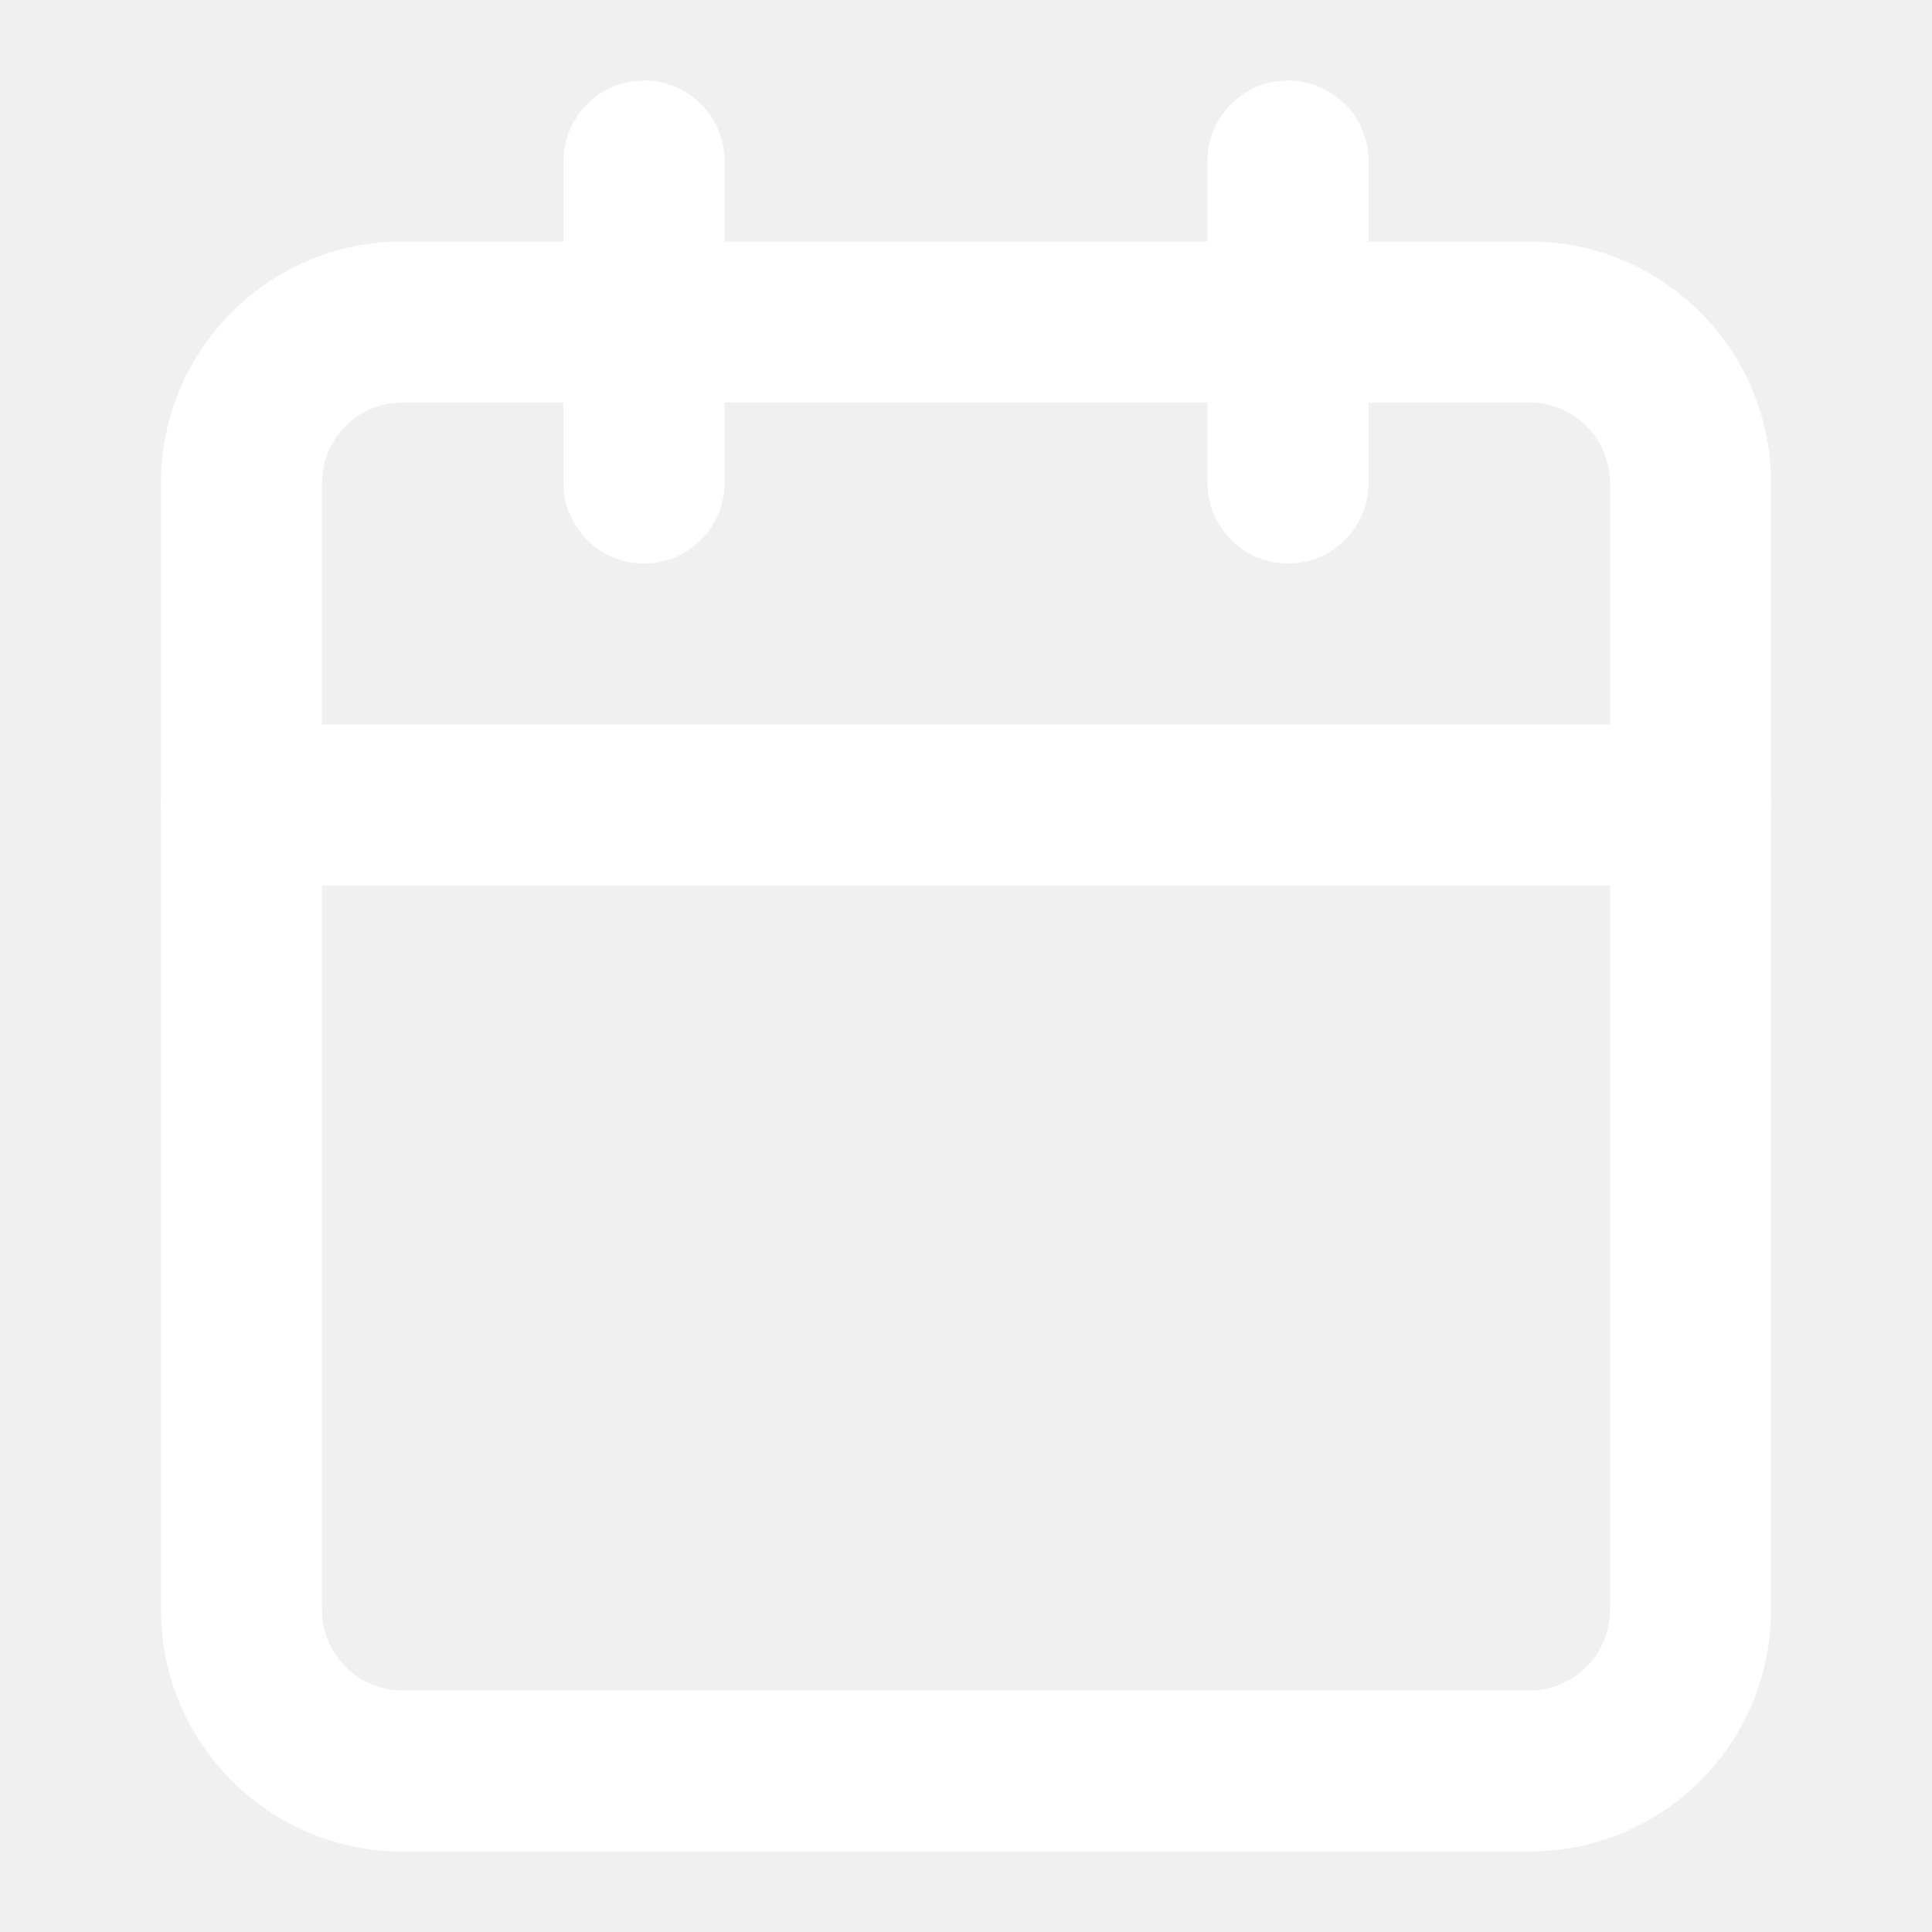
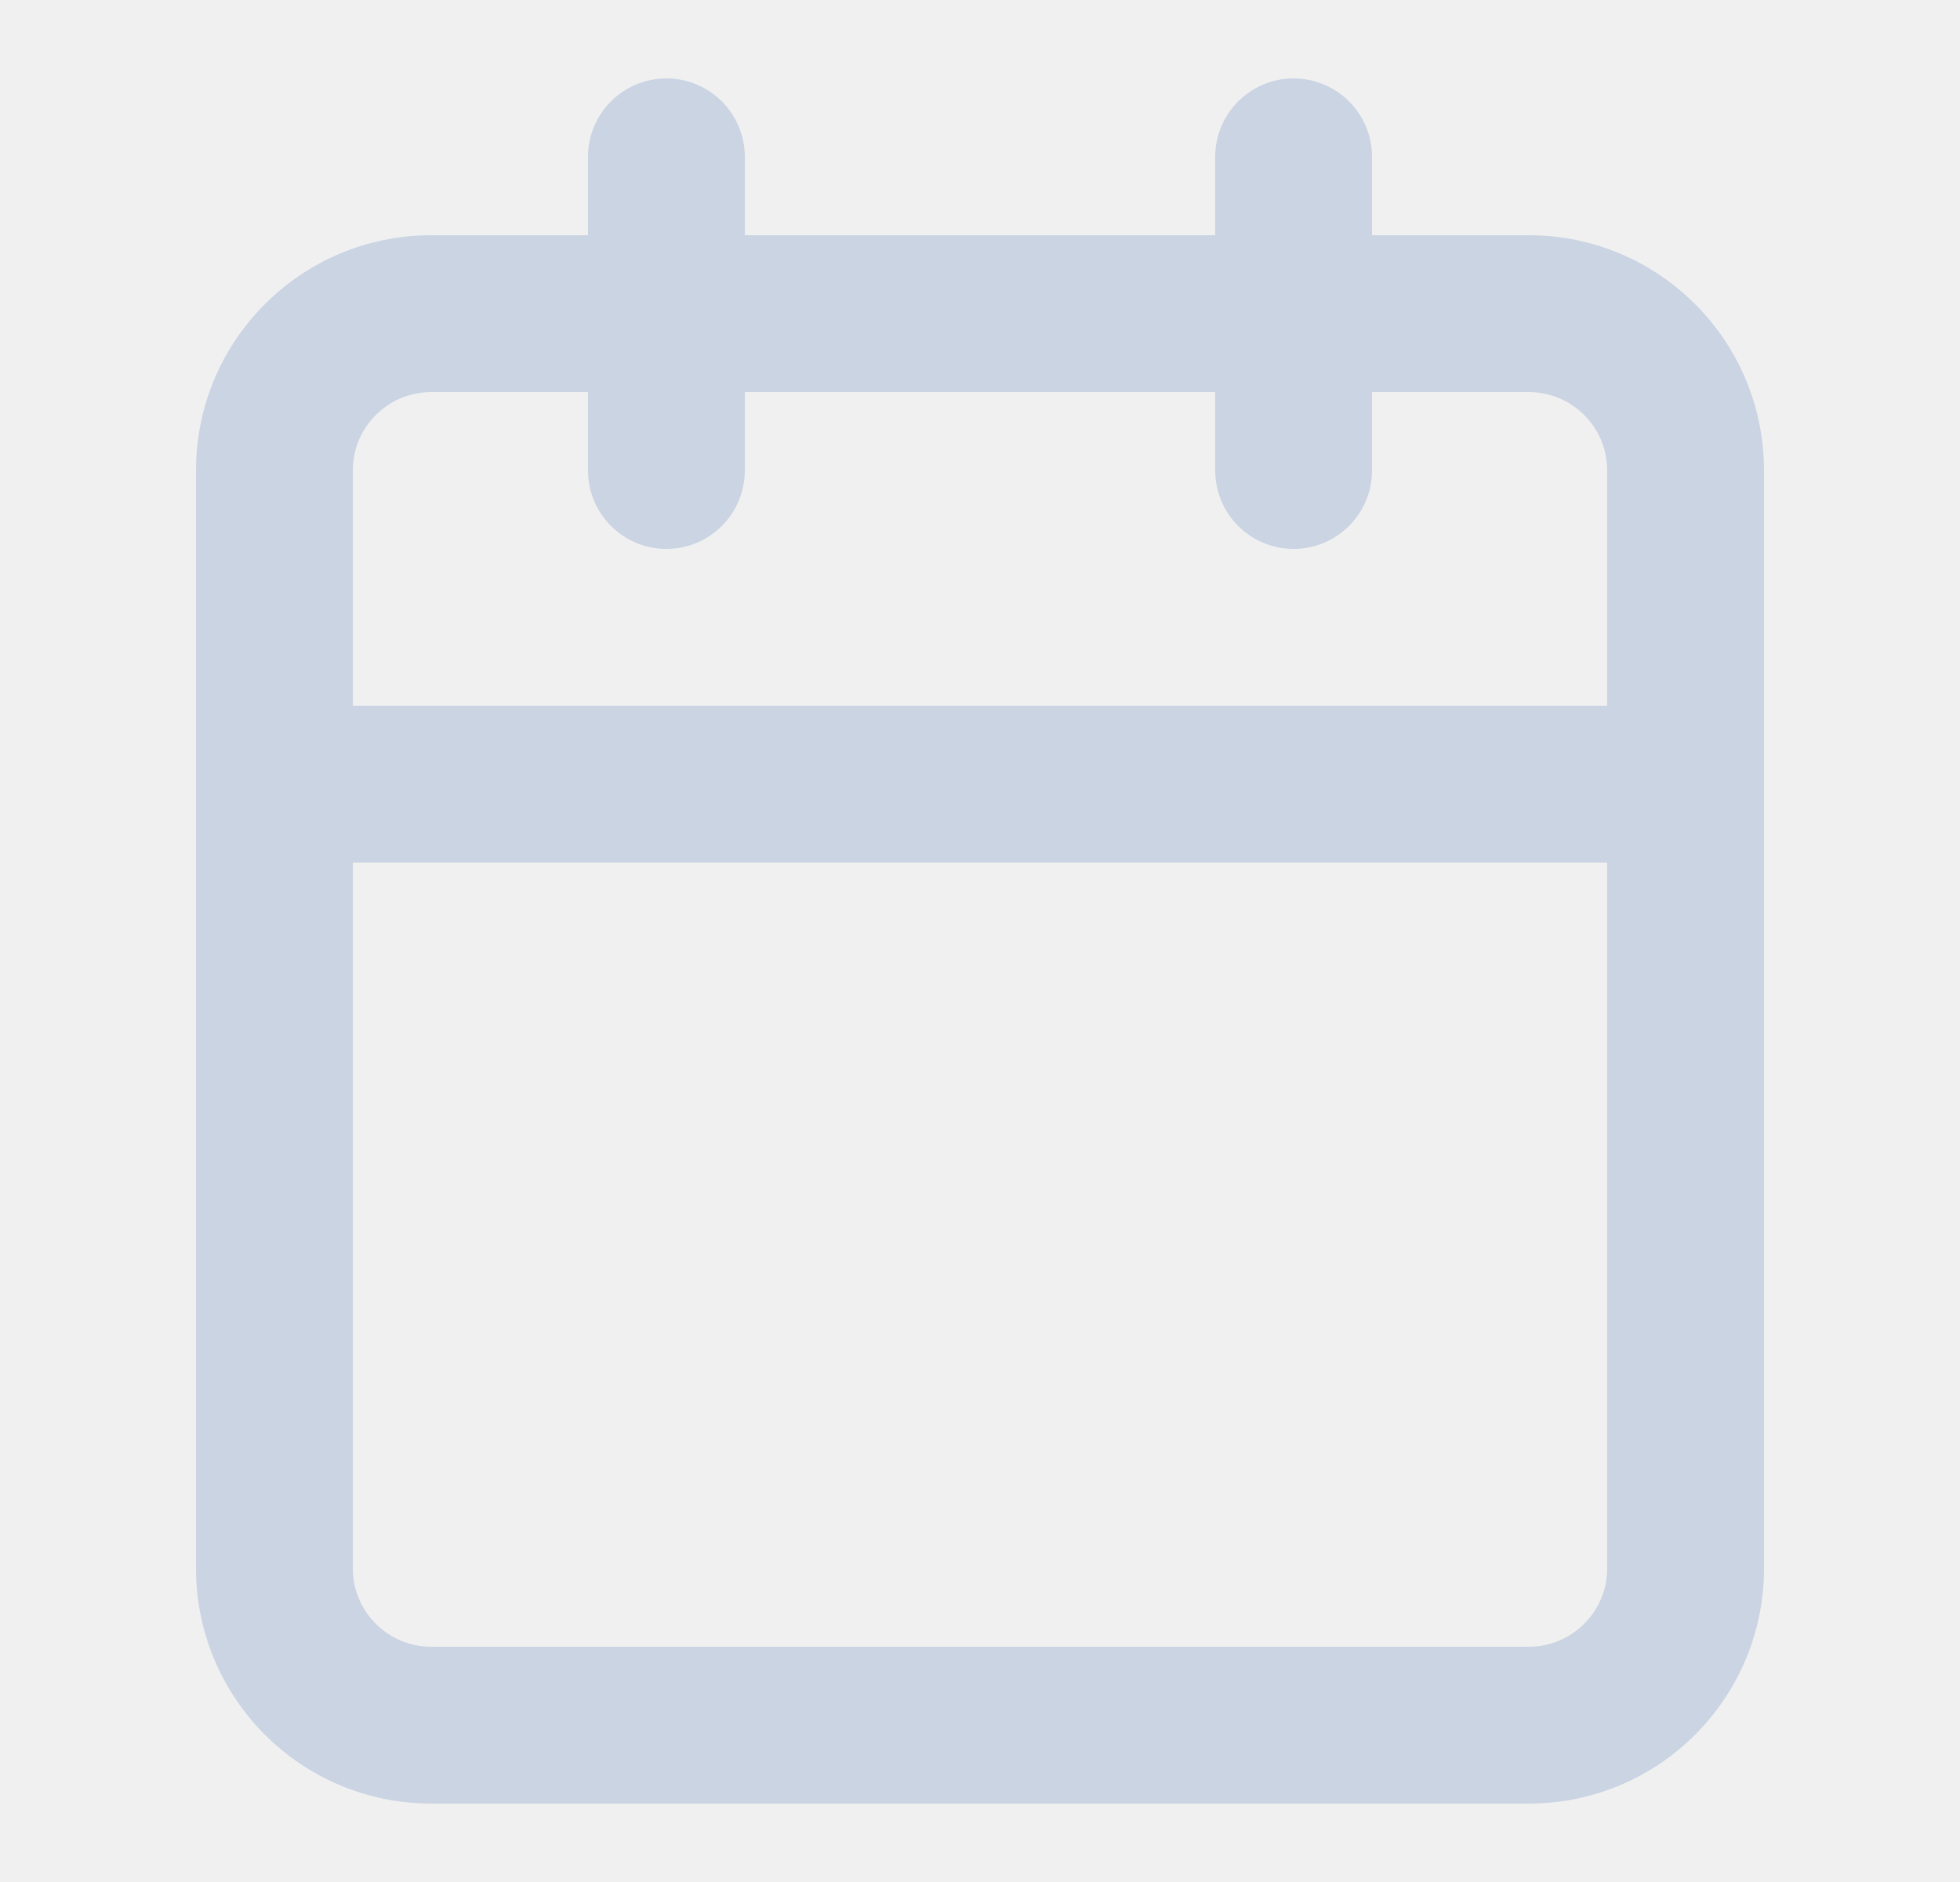
- <svg xmlns="http://www.w3.org/2000/svg" width="24" height="24" viewBox="0 0 24 24" fill="none">
-   <path fill-rule="evenodd" clip-rule="evenodd" d="M5 5C4.448 5 4 5.448 4 6V20C4 20.552 4.448 21 5 21H19C19.552 21 20 20.552 20 20V6C20 5.448 19.552 5 19 5H5ZM2 6C2 4.343 3.343 3 5 3H19C20.657 3 22 4.343 22 6V20C22 21.657 20.657 23 19 23H5C3.343 23 2 21.657 2 20V6Z" fill="white" />
-   <path fill-rule="evenodd" clip-rule="evenodd" d="M16 1C16.552 1 17 1.448 17 2V6C17 6.552 16.552 7 16 7C15.448 7 15 6.552 15 6V2C15 1.448 15.448 1 16 1Z" fill="white" />
-   <path fill-rule="evenodd" clip-rule="evenodd" d="M8 1C8.552 1 9 1.448 9 2V6C9 6.552 8.552 7 8 7C7.448 7 7 6.552 7 6V2C7 1.448 7.448 1 8 1Z" fill="white" />
-   <path fill-rule="evenodd" clip-rule="evenodd" d="M2 10C2 9.448 2.448 9 3 9H21C21.552 9 22 9.448 22 10C22 10.552 21.552 11 21 11H3C2.448 11 2 10.552 2 10Z" fill="white" />
+ <svg xmlns="http://www.w3.org/2000/svg" width="25" height="24" viewBox="0 0 25 24" fill="none">
+   <path fill-rule="evenodd" clip-rule="evenodd" d="M5.5 5C4.948 5 4.5 5.448 4.5 6V20C4.5 20.552 4.948 21 5.5 21H19.5C20.052 21 20.5 20.552 20.5 20V6C20.5 5.448 20.052 5 19.5 5H5.5ZM2.5 6C2.5 4.343 3.843 3 5.5 3H19.5C21.157 3 22.5 4.343 22.5 6V20C22.5 21.657 21.157 23 19.5 23H5.5C3.843 23 2.5 21.657 2.5 20V6Z" fill="#CBD4E3" />
+   <path fill-rule="evenodd" clip-rule="evenodd" d="M16.5 1C17.052 1 17.5 1.448 17.5 2V6C17.5 6.552 17.052 7 16.5 7C15.948 7 15.5 6.552 15.5 6V2C15.5 1.448 15.948 1 16.5 1Z" fill="#CBD4E3" />
+   <path fill-rule="evenodd" clip-rule="evenodd" d="M8.5 1C9.052 1 9.5 1.448 9.5 2V6C9.5 6.552 9.052 7 8.5 7C7.948 7 7.5 6.552 7.5 6V2C7.5 1.448 7.948 1 8.5 1Z" fill="#CBD4E3" />
+   <path fill-rule="evenodd" clip-rule="evenodd" d="M2.5 10C2.5 9.448 2.948 9 3.5 9H21.5C22.052 9 22.5 9.448 22.5 10C22.5 10.552 22.052 11 21.5 11H3.5C2.948 11 2.5 10.552 2.5 10Z" fill="#CBD4E3" />
</svg>
